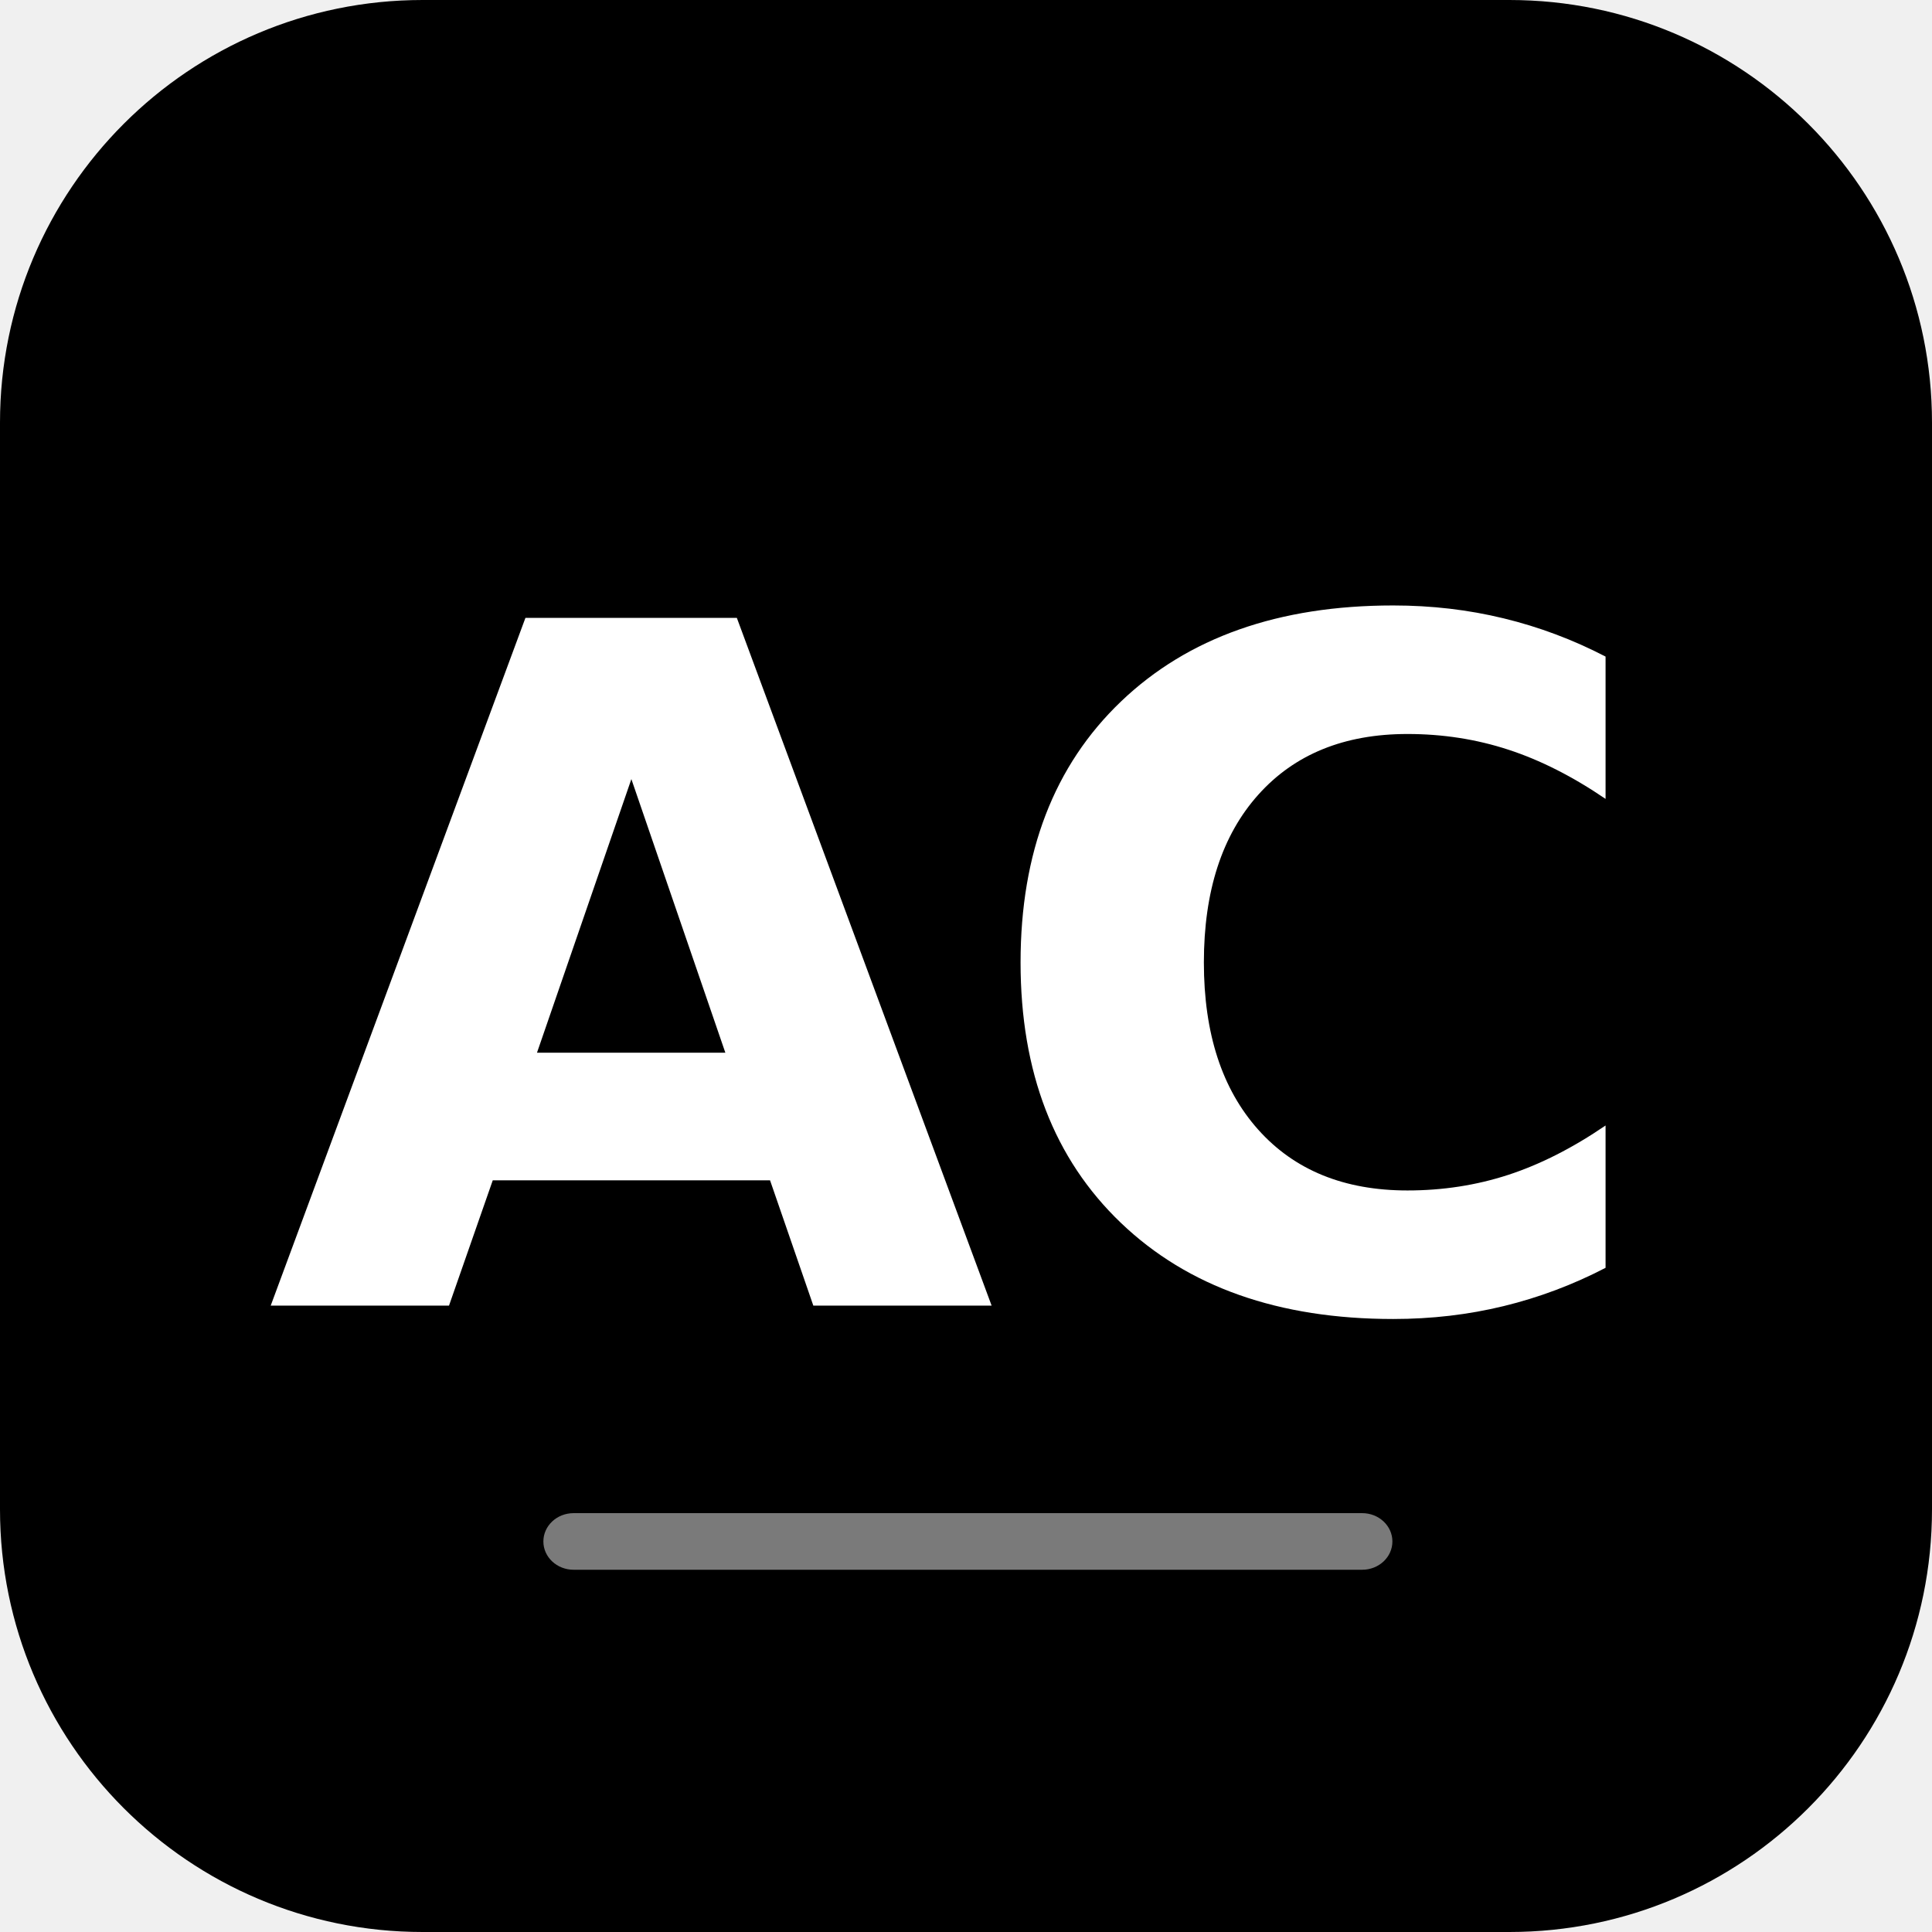
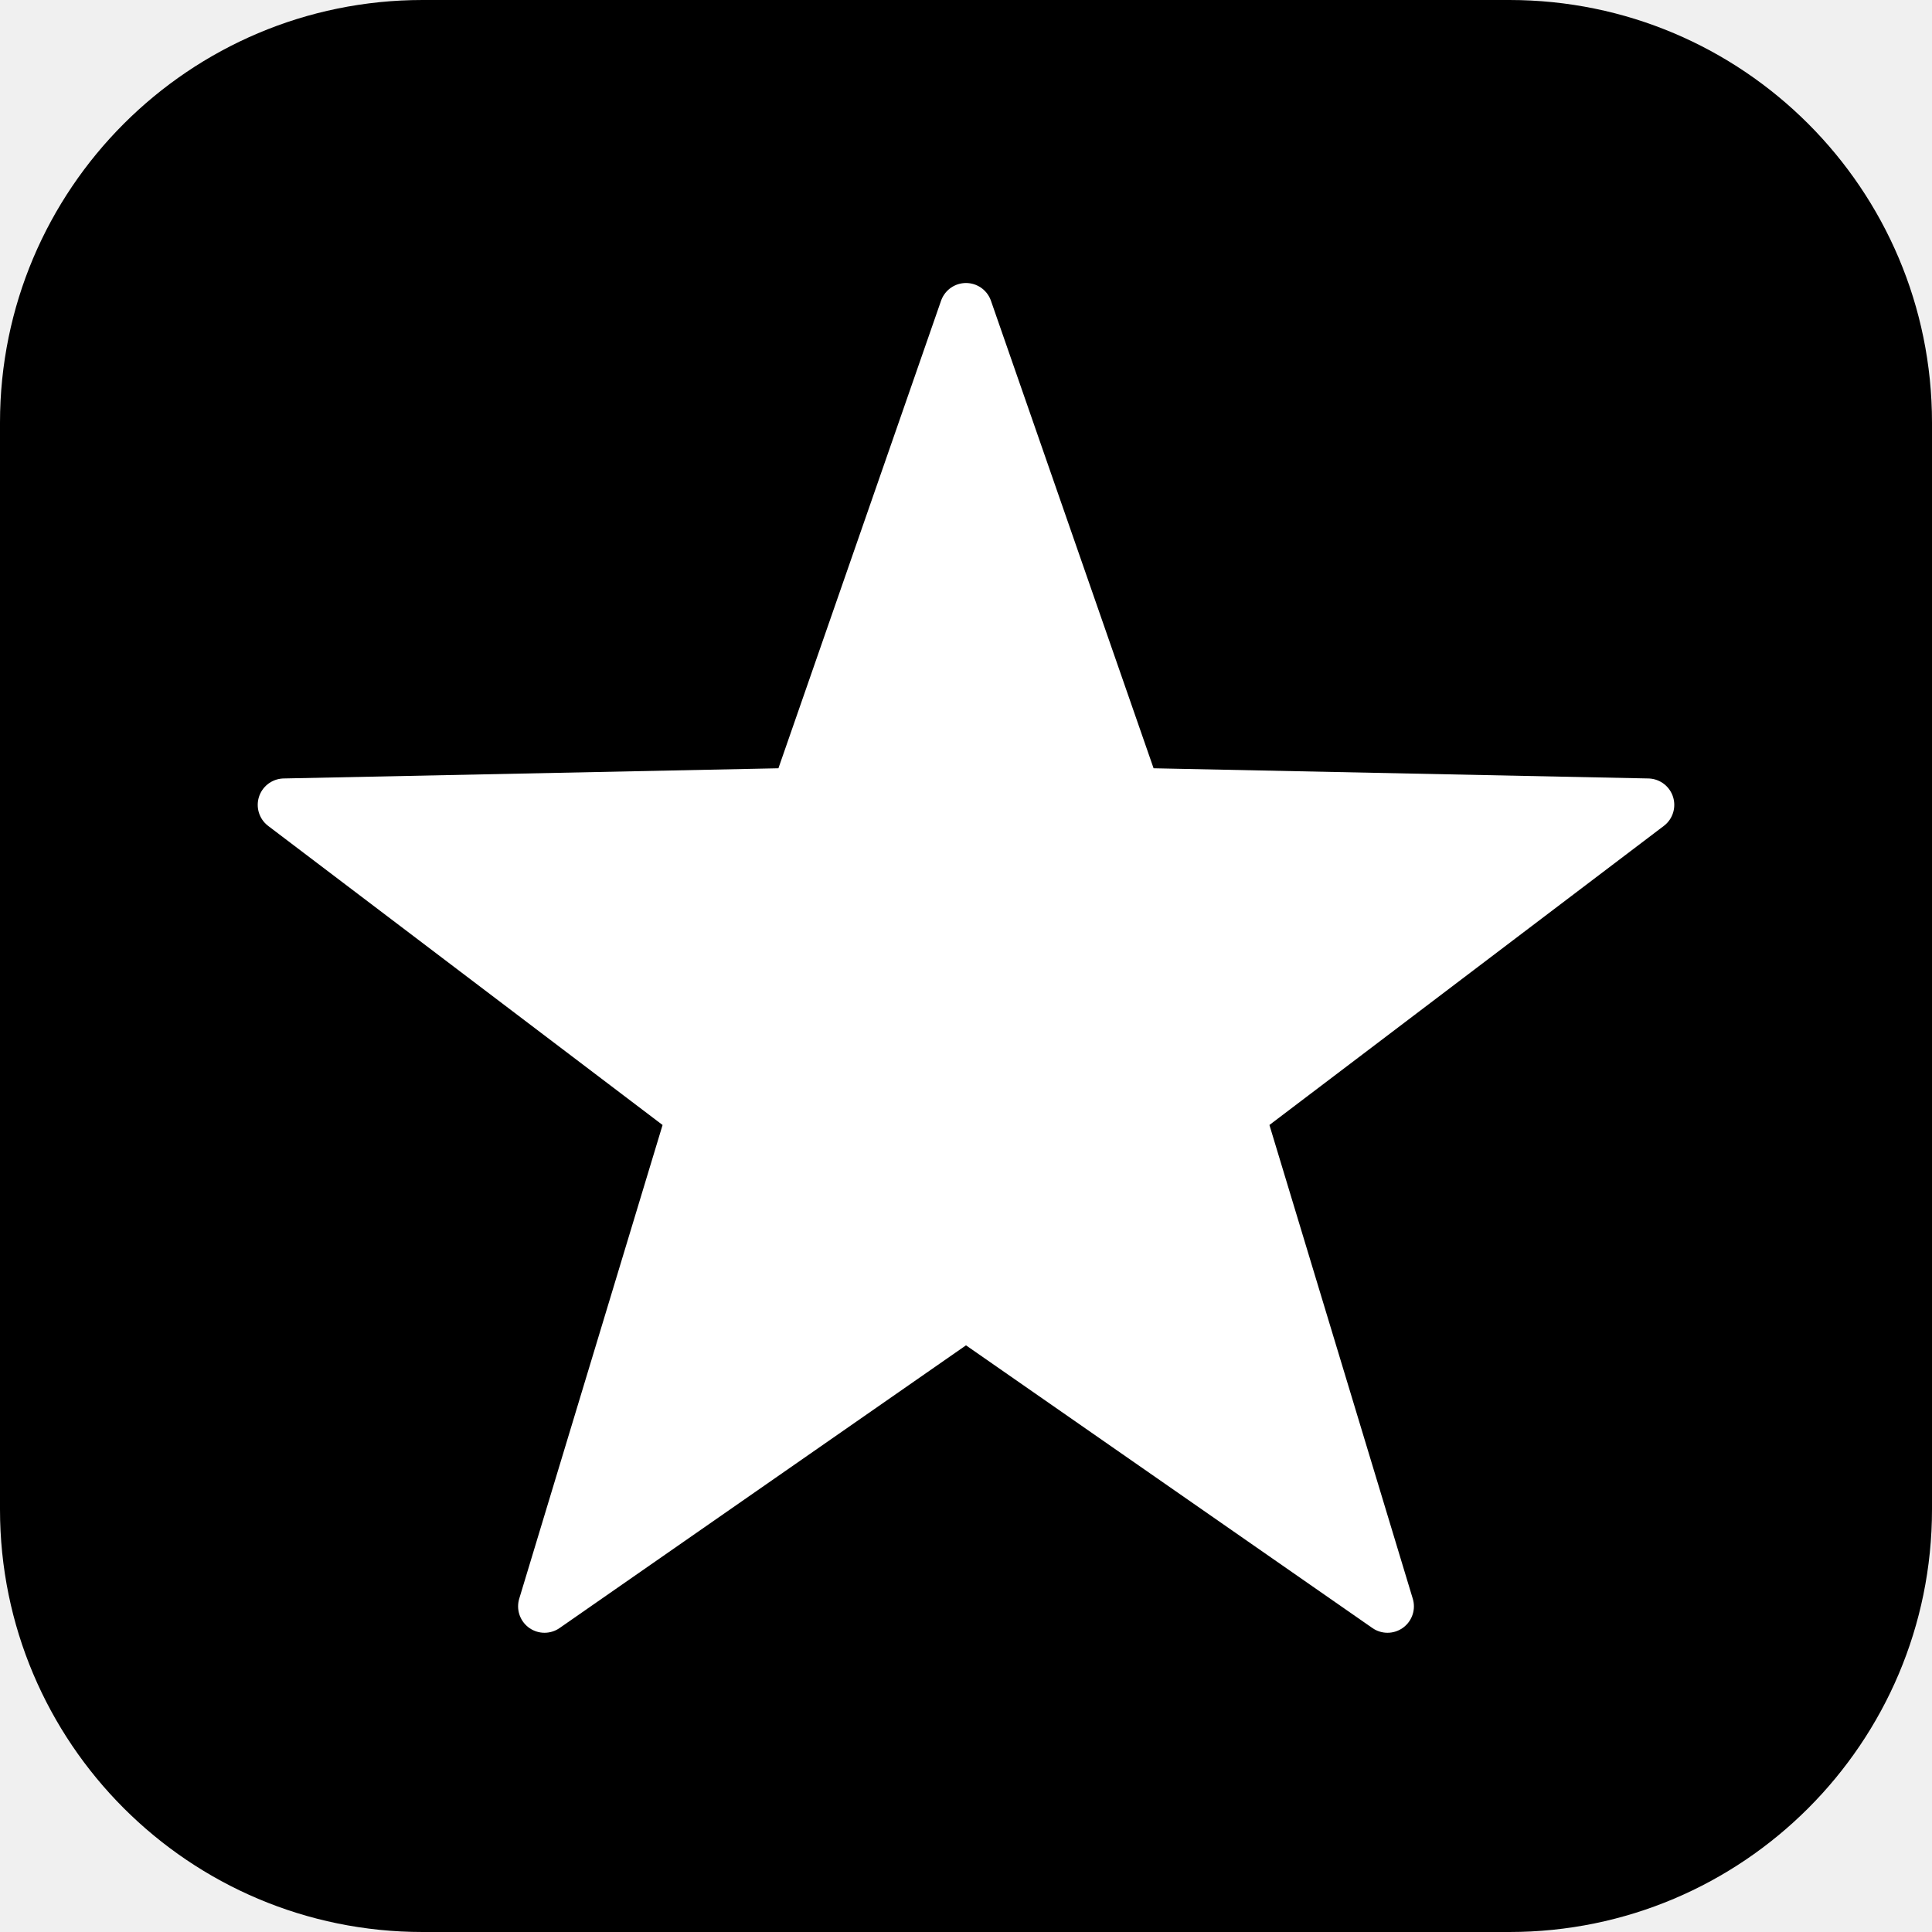
<svg xmlns="http://www.w3.org/2000/svg" viewBox="0 0 512 512">
  <rect width="512" height="512" rx="112" fill="#000" />
-   <text x="256" y="346" font-family="DejaVu Sans" font-weight="bold" font-size="250" fill="#fff" text-anchor="middle" letter-spacing="-6">AC</text>
-   <rect x="144" y="401" width="225" height="15" rx="8" fill="#7a7a7a" />
+   <path d="M256.0,82.0 L300.7,210.5 L436.7,213.3 L328.3,295.5 L367.7,425.7 L256.0,348.0 L144.3,425.7 L183.7,295.5 L75.3,213.3 L211.3,210.5Z" fill="#fff" stroke="#fff" stroke-width="14" stroke-linejoin="round" />
</svg>
